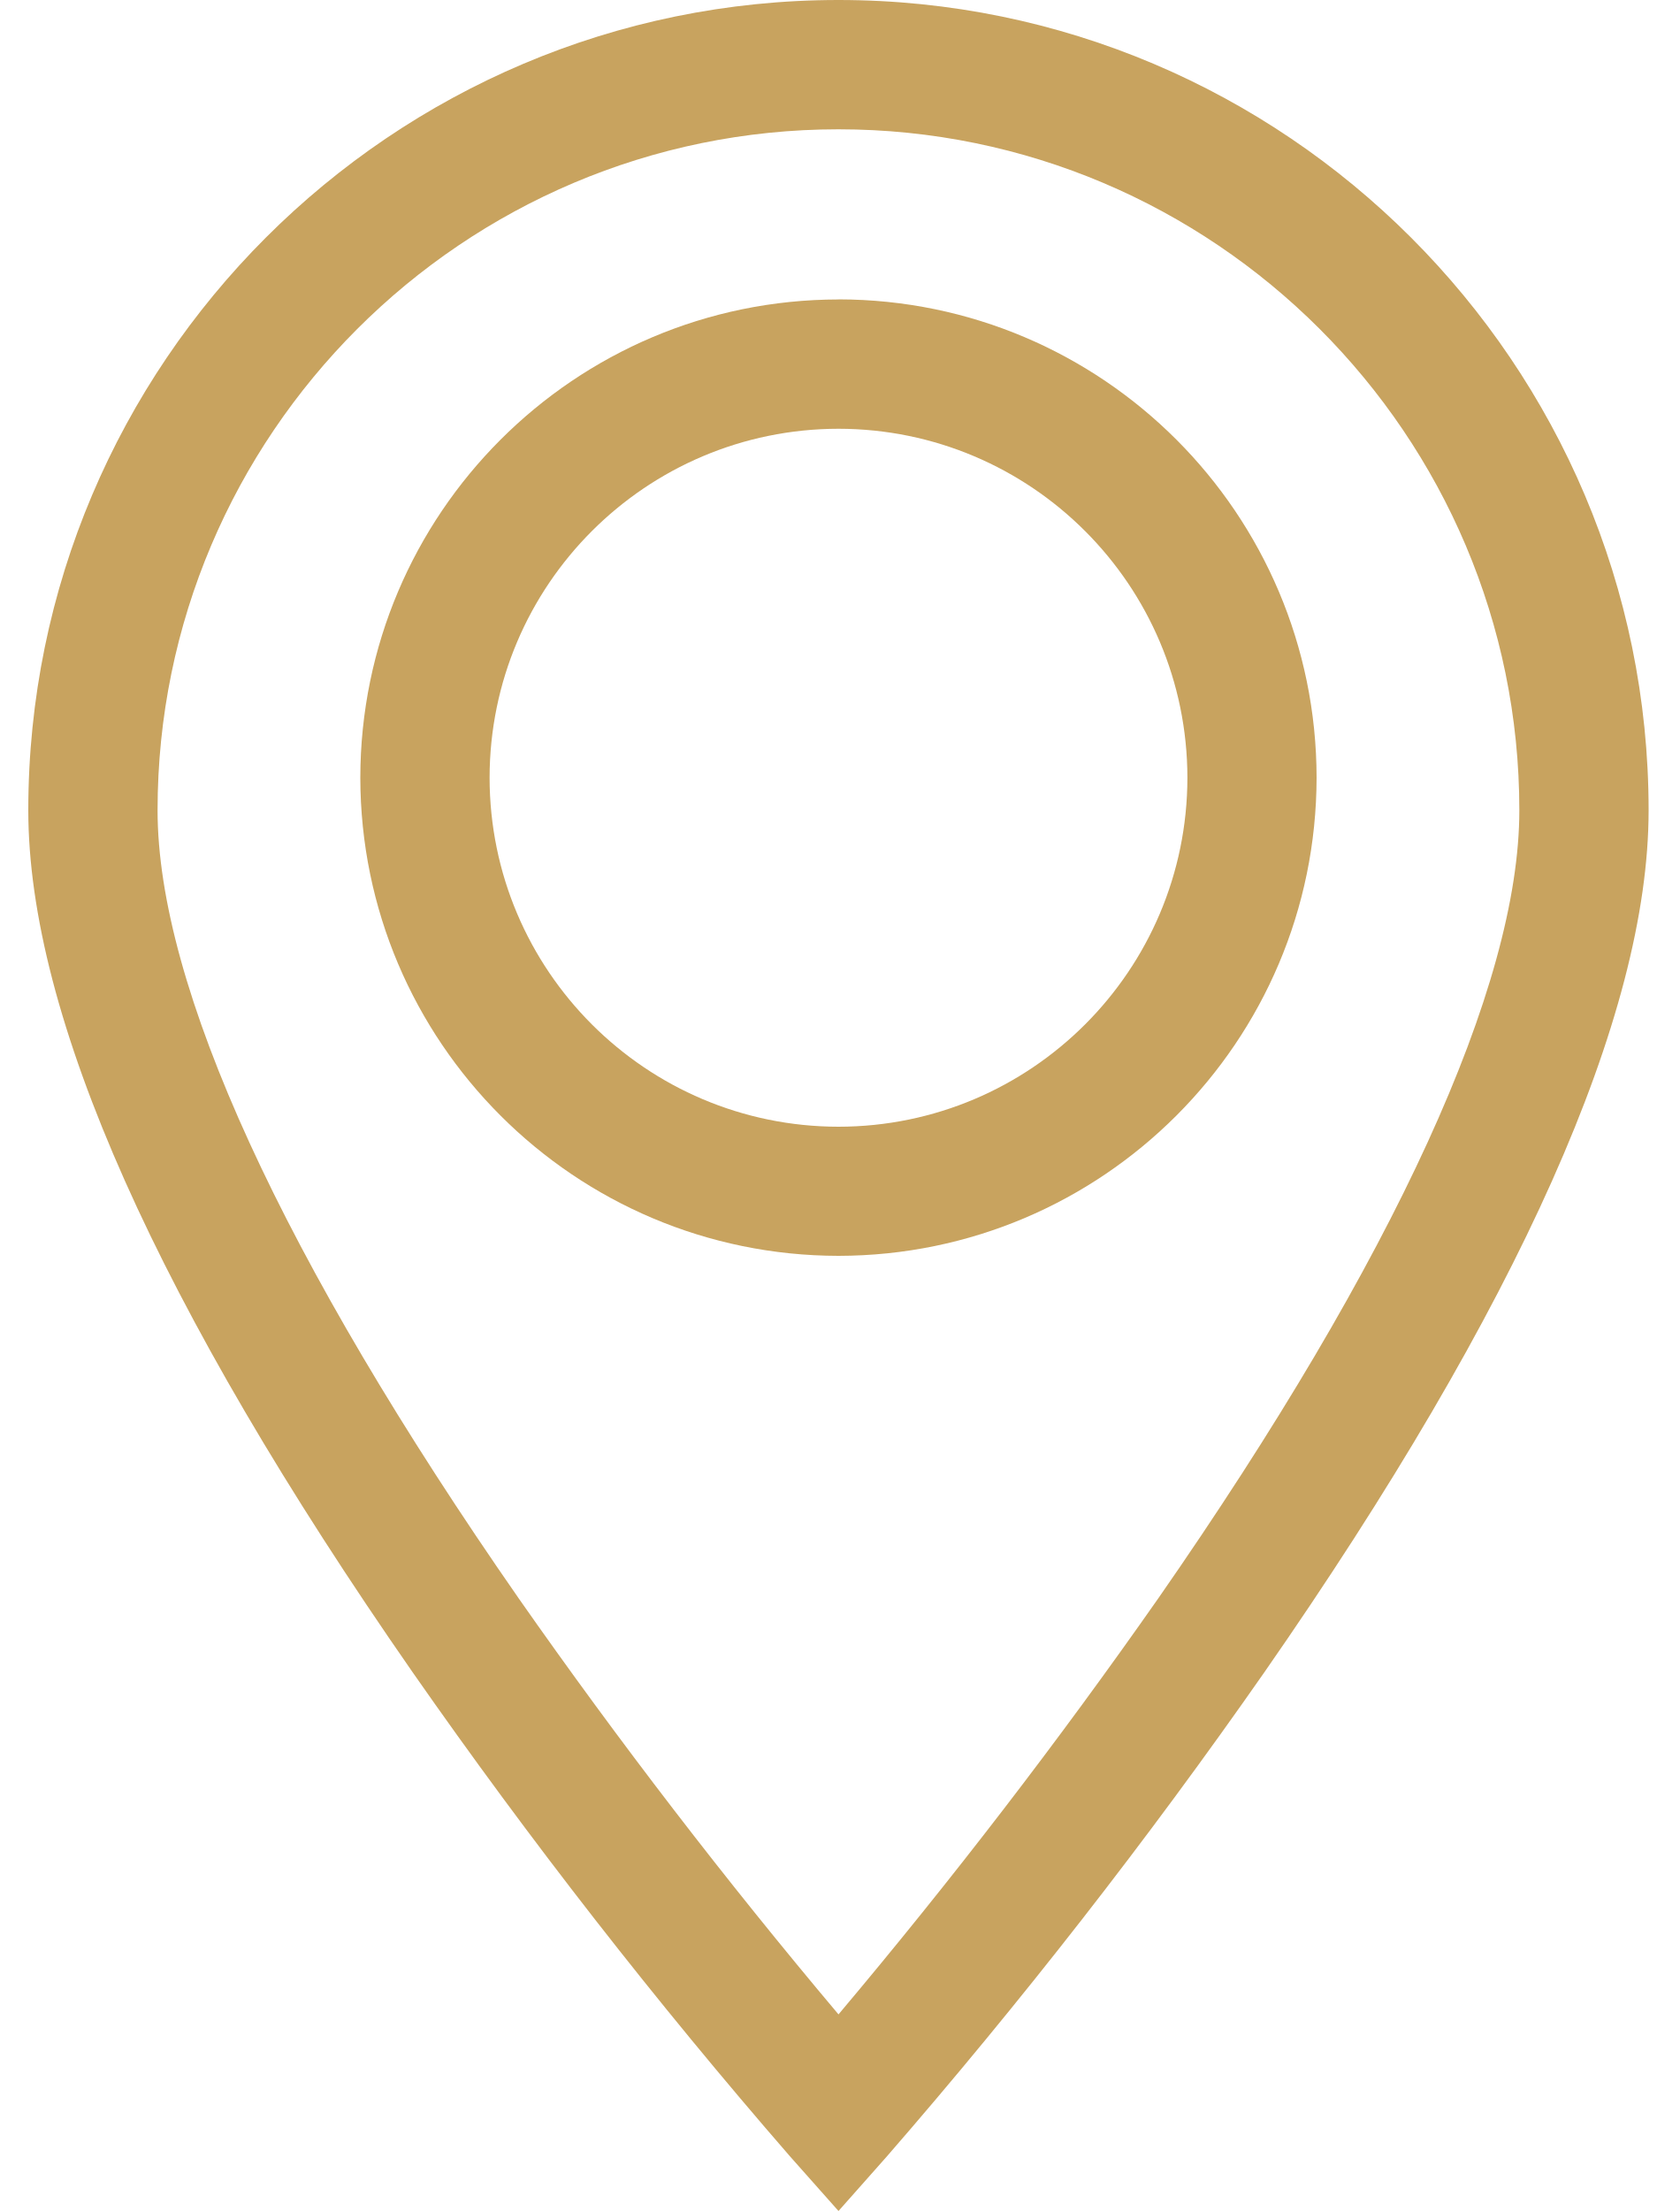
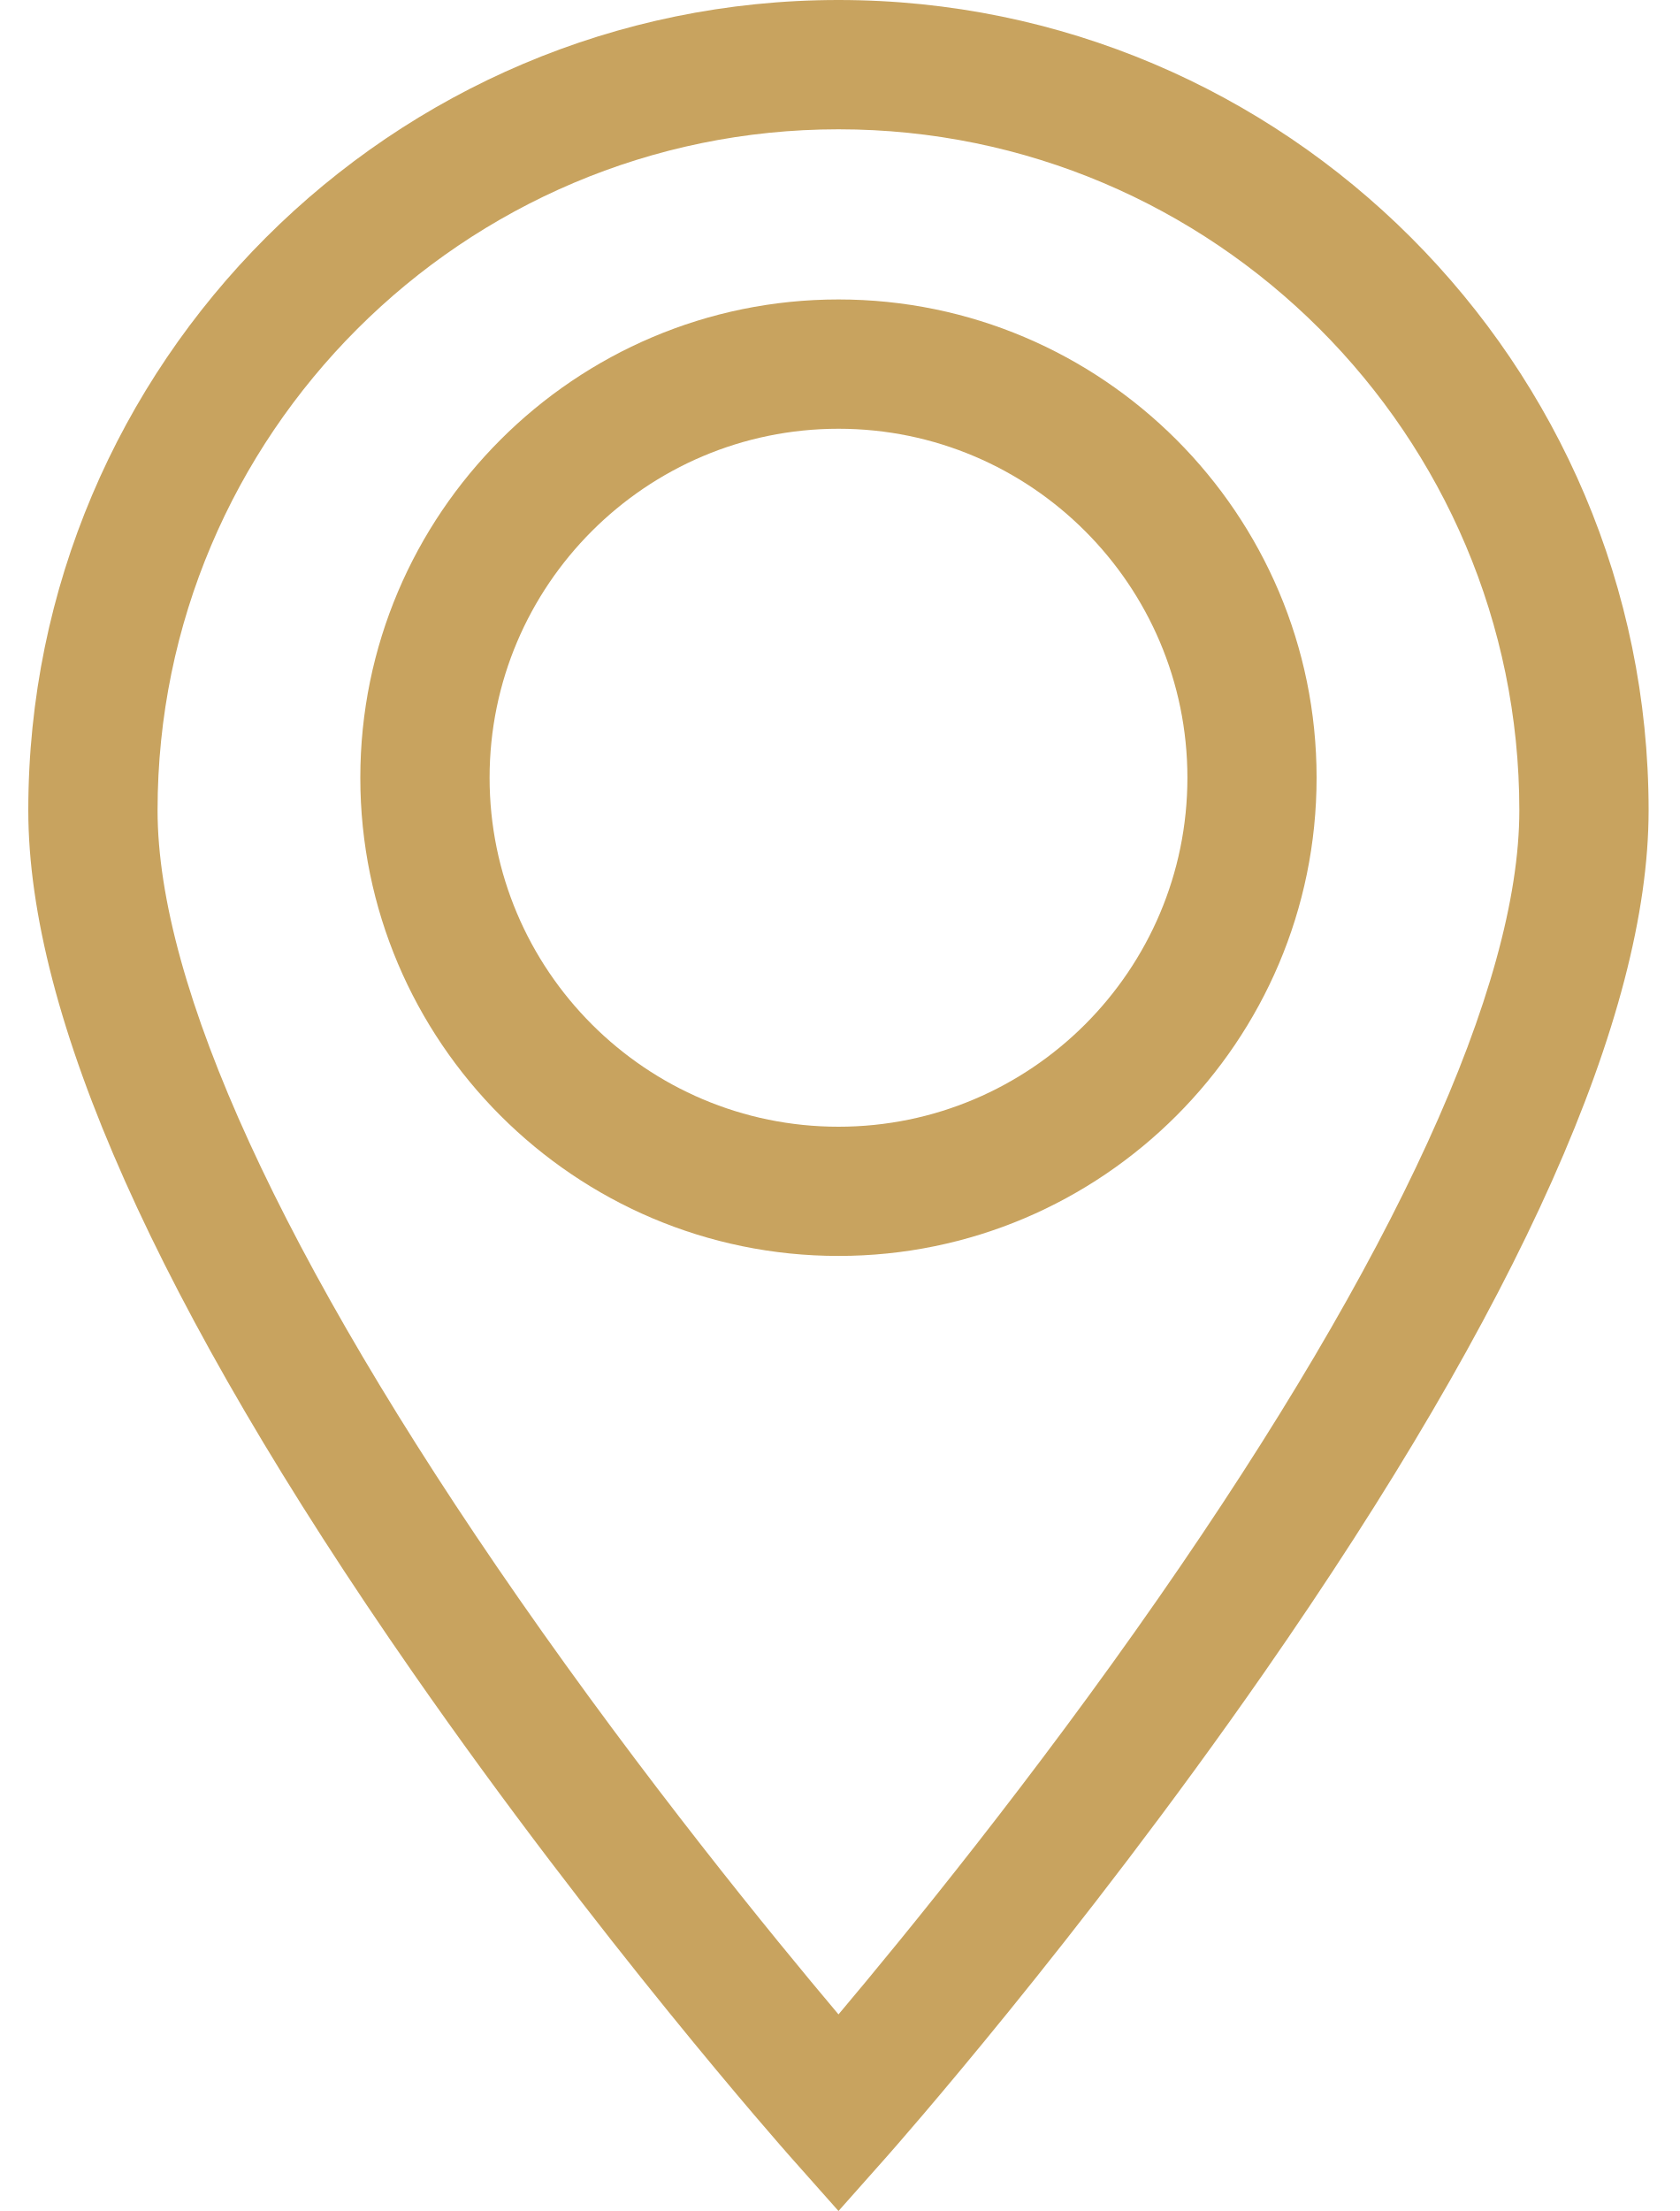
- <svg xmlns="http://www.w3.org/2000/svg" width="19" height="25" fill="none">
-   <path d="M9.483 0C4.43 0 .32 4.11.32 9.162c0 2.321 1.463 5.6 4.347 9.747a65.37 65.37 0 0 0 4.269 5.475l.547.616.546-.616a65.488 65.488 0 0 0 4.27-5.475c2.884-4.147 4.346-7.426 4.346-9.747C18.645 4.11 14.535 0 9.483 0Zm3.624 18.062a66.438 66.438 0 0 1-3.624 4.715 66.365 66.365 0 0 1-3.616-4.703c-2.672-3.842-4.085-6.923-4.085-8.912 0-4.246 3.455-7.7 7.7-7.7 4.247 0 7.701 3.454 7.701 7.7 0 1.986-1.41 5.064-4.076 8.9Z" fill="#C8A35F" />
-   <path d="M9.483 3.386a5.414 5.414 0 0 0-5.408 5.408A5.414 5.414 0 0 0 9.483 14.2a5.414 5.414 0 0 0 5.407-5.407 5.414 5.414 0 0 0-5.407-5.408Zm0 9.354a3.95 3.95 0 0 1-3.946-3.946 3.95 3.95 0 0 1 3.946-3.946 3.95 3.95 0 0 1 3.946 3.946 3.95 3.95 0 0 1-3.946 3.946Z" fill="#C8A35F" />
+ <svg xmlns="http://www.w3.org/2000/svg" width="19" height="25" viewBox="0 0 19 25" fill="none">
+   <path d="M9.483 0C4.43 0 0.32 4.11 0.32 9.162C0.32 11.483 1.783 14.762 4.667 18.909C6.775 21.94 8.849 24.285 8.936 24.384L9.483 25L10.03 24.384C10.117 24.285 12.19 21.94 14.299 18.909C17.183 14.762 18.645 11.483 18.645 9.162C18.645 4.11 14.535 0 9.483 0ZM13.107 18.062C11.682 20.112 10.241 21.877 9.483 22.777C8.726 21.879 7.291 20.121 5.867 18.074C3.195 14.232 1.782 11.151 1.782 9.162C1.782 4.916 5.237 1.462 9.483 1.462C13.729 1.462 17.183 4.916 17.183 9.162C17.183 11.149 15.774 14.226 13.107 18.062Z" fill="#C8A35F" />
+   <path d="M9.483 3.386C6.501 3.386 4.075 5.812 4.075 8.794C4.075 11.775 6.501 14.201 9.483 14.201C12.465 14.201 14.89 11.775 14.89 8.794C14.89 5.812 12.465 3.386 9.483 3.386ZM9.483 12.74C7.307 12.74 5.537 10.97 5.537 8.794C5.537 6.618 7.307 4.848 9.483 4.848C11.659 4.848 13.429 6.618 13.429 8.794C13.429 10.97 11.659 12.74 9.483 12.74Z" fill="#C8A35F" />
</svg>
